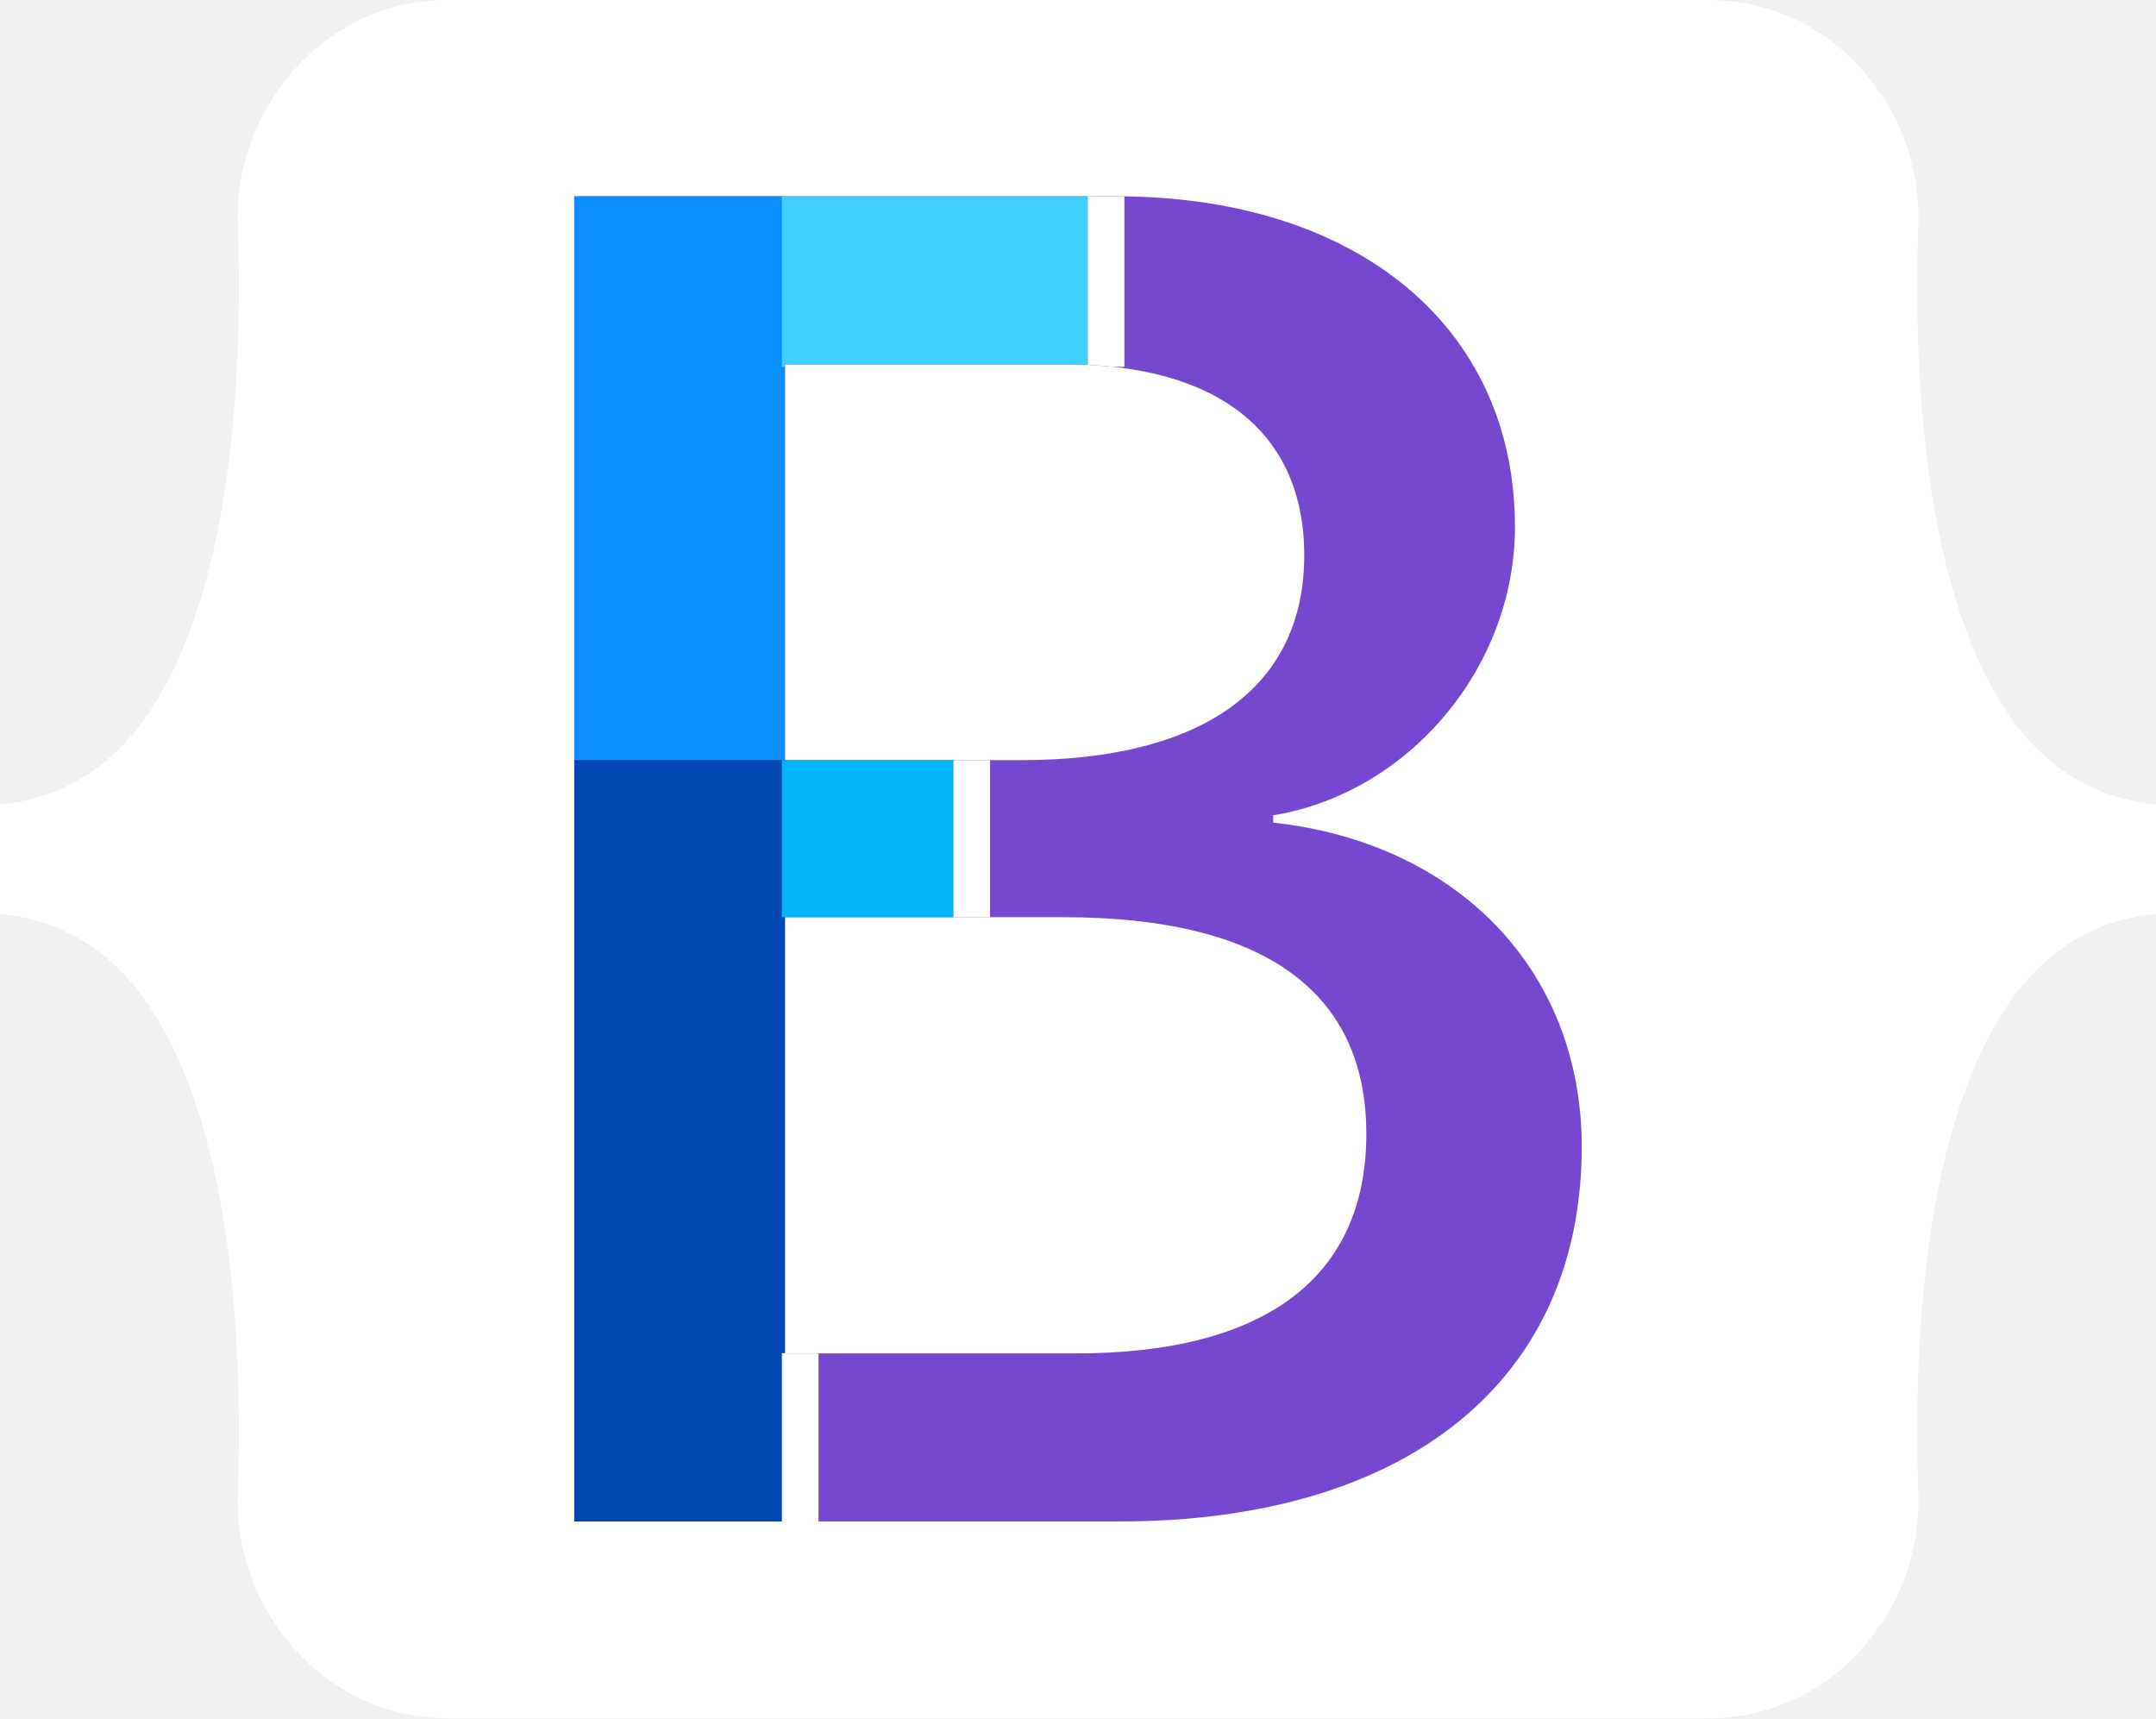
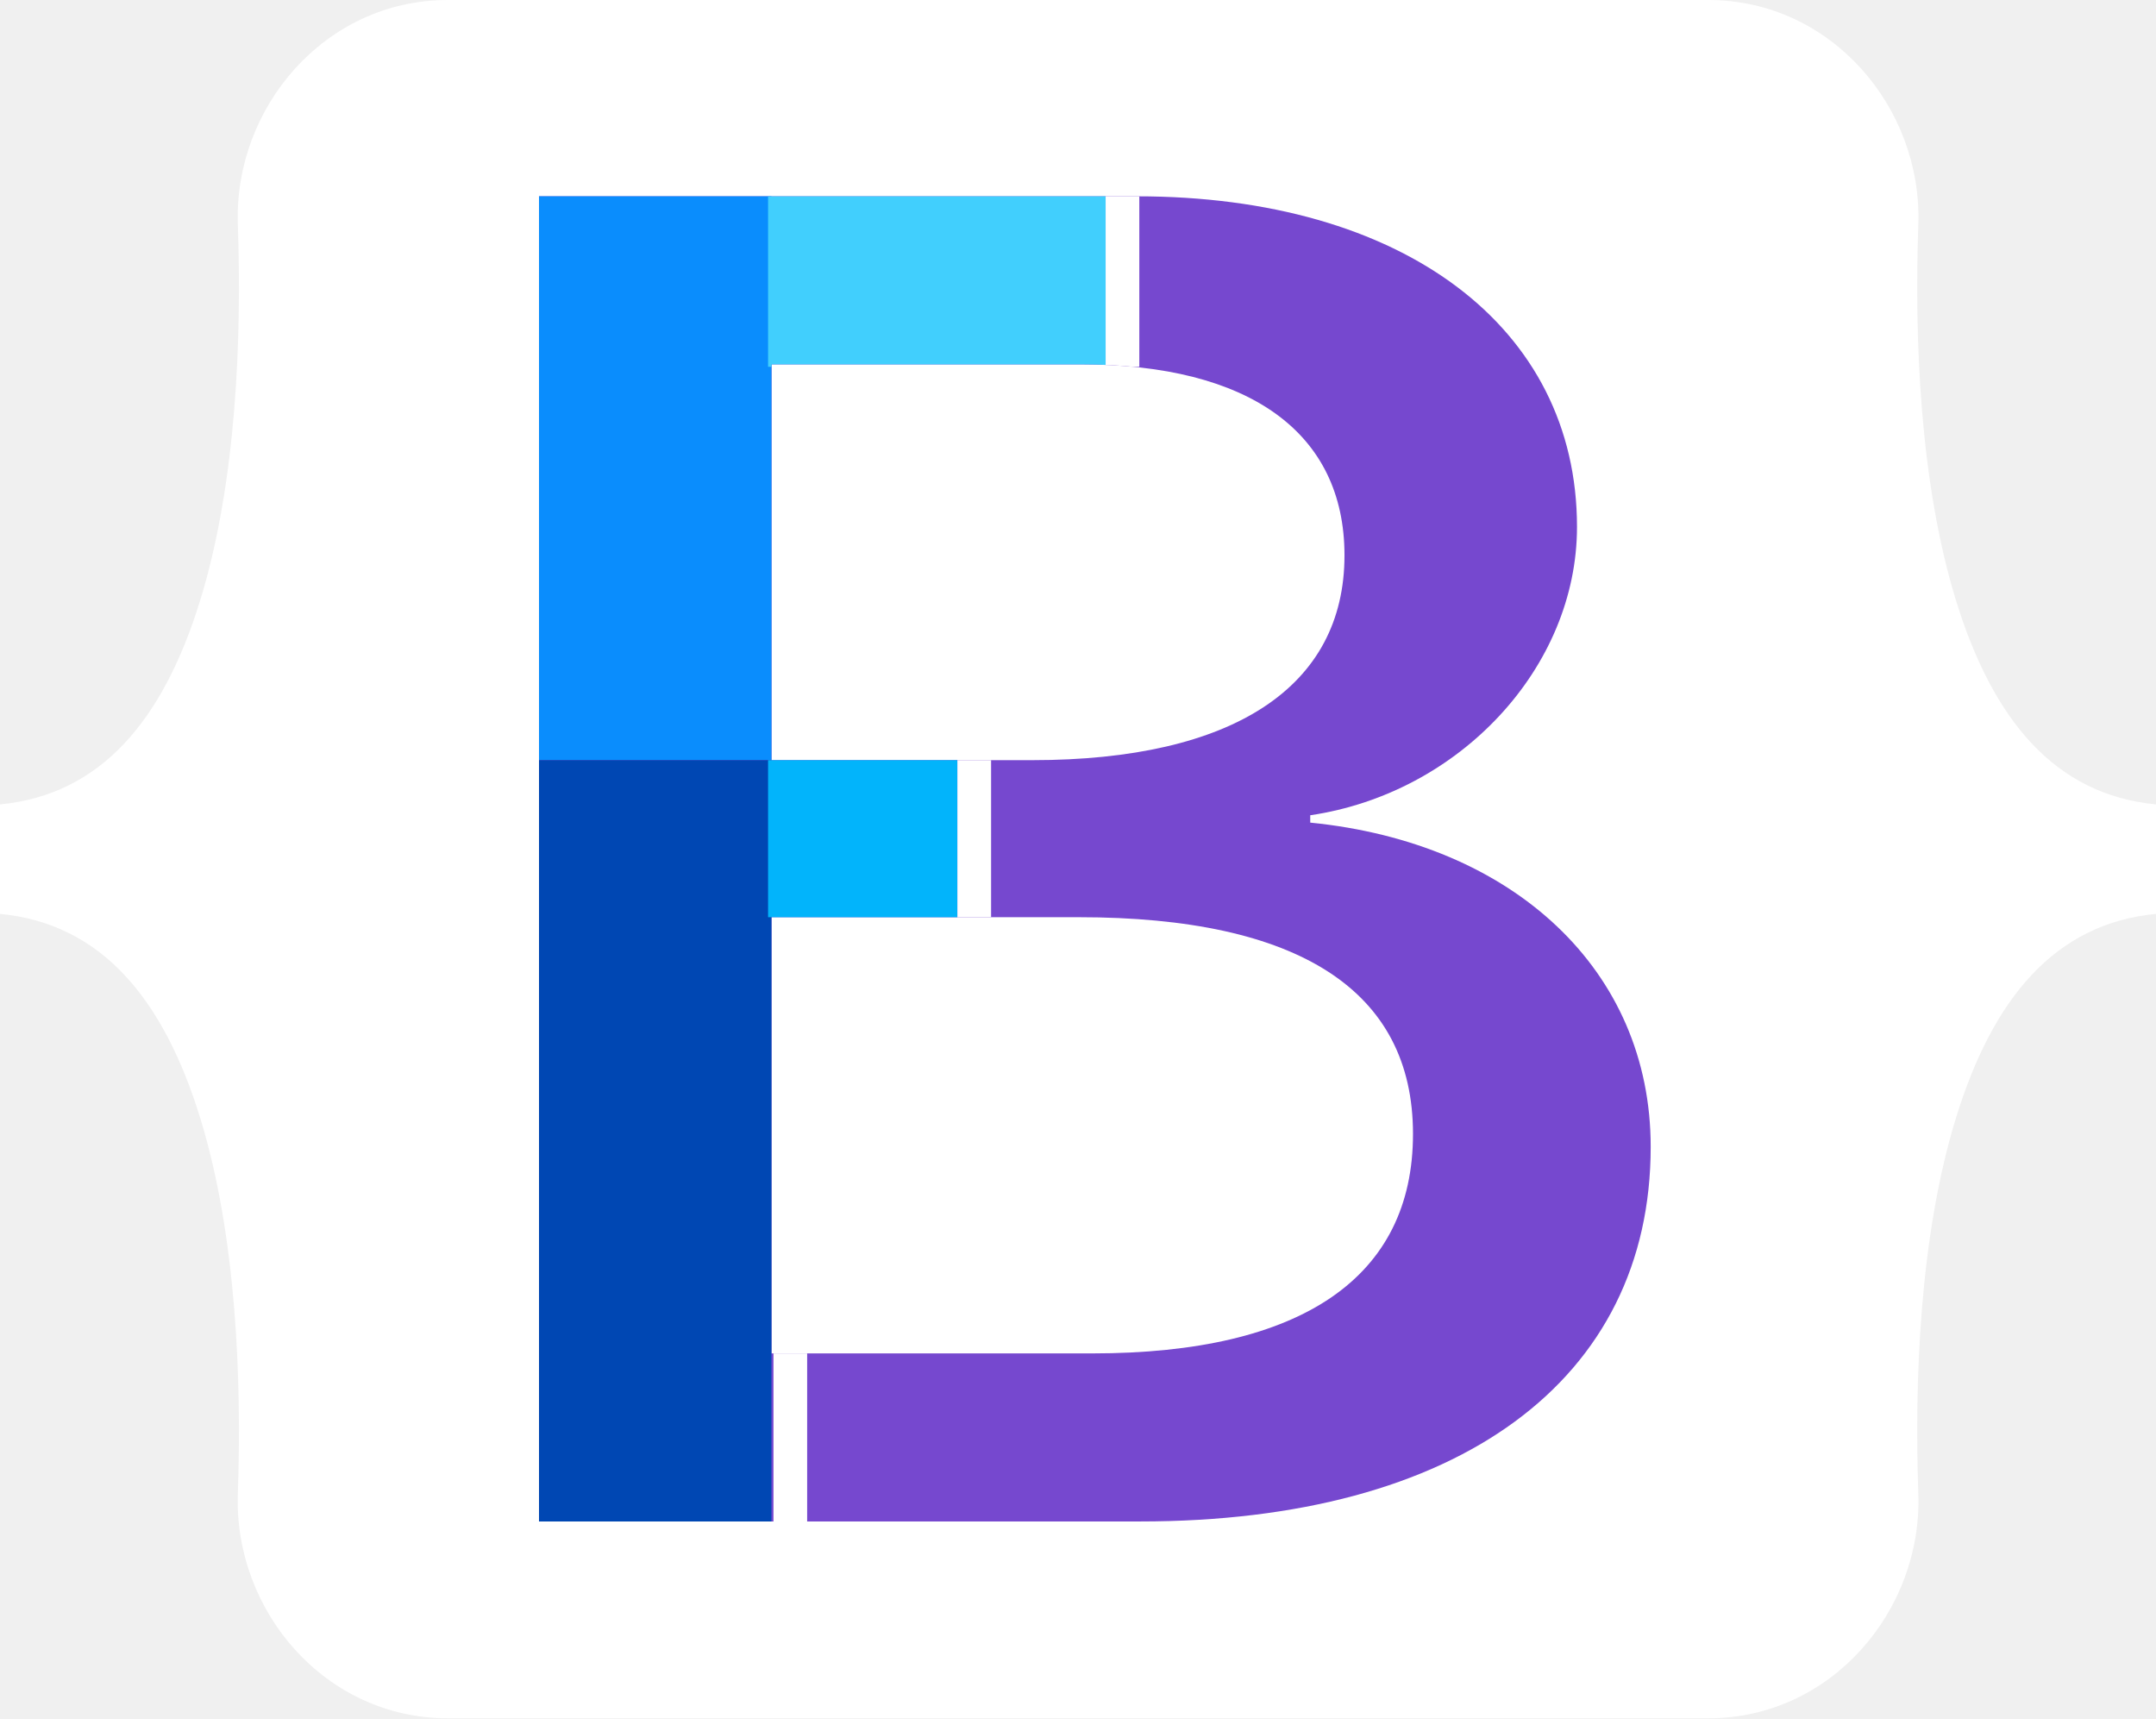
<svg xmlns="http://www.w3.org/2000/svg" viewBox="0 0 512 408" width="512" height="408">
  <defs>
    <clipPath id="b">
      <path d="M267.103 312.457c47.297 0 75.798-23.158 75.798-61.355 0-28.873-20.336-49.776-50.532-53.085v-1.203c22.185-3.609 39.594-24.211 39.594-47.219 0-32.783-25.882-54.138-65.322-54.138h-88.74v217h89.202zm-54.692-189.48h45.911c24.958 0 39.131 11.128 39.131 31.279 0 21.505-16.484 33.535-46.372 33.535h-38.67v-64.814zm0 161.961v-71.431h45.602c32.661 0 49.608 12.03 49.608 35.49 0 23.459-16.484 35.941-47.605 35.941h-47.605z" clip-rule="evenodd" />
    </clipPath>
  </defs>
  <path fill="#fff" d="M56.481 53.32C55.515 25.58 77.128 0 106.342 0h299.353c29.214 0 50.827 25.58 49.861 53.32-.928 26.647.277 61.165 8.964 89.31 8.715 28.232 23.411 46.077 47.48 48.37v26c-24.069 2.293-38.765 20.138-47.48 48.37-8.687 28.145-9.892 62.663-8.964 89.311.966 27.739-20.647 53.319-49.861 53.319H106.342c-29.214 0-50.827-25.58-49.86-53.319.927-26.648-.278-61.166-8.966-89.311C38.802 237.138 24.07 219.293 0 217v-26c24.069-2.293 38.802-20.138 47.516-48.37 8.688-28.145 9.893-62.663 8.965-89.31z" />
-   <g transform="translate(256 204) scale(1.45) translate(-260.4 -204)">
+   <g transform="translate(260 204) scale(1.6 1.45) translate(-260.4 -204)">
    <g clip-path="url(#b)">
      <rect x="150" y="80" width="230" height="260" fill="#7648cf" />
      <rect x="176.9" y="90" width="35.5" height="97.79" fill="#0a8dfd" />
      <rect x="176.9" y="187.79" width="35.5" height="142.21" fill="#0047b3" />
      <rect x="211.9" y="90" width="50.1" height="33.377" fill="#41cffd" />
      <rect x="211.9" y="187.79" width="28.1" height="25.717" fill="#02b4fb" />
-       <rect x="262" y="90" width="6" height="33.377" fill="#fff" />
-       <rect x="240" y="187.79" width="6" height="25.717" fill="#fff" />
-       <rect x="211.9" y="284.9" width="6" height="60" fill="#fff" />
+       <rect x="262" y="90" width="5" height="33.377" fill="#fff" />
+       <rect x="240" y="187.79" width="5" height="25.717" fill="#fff" />
+       <rect x="212.7" y="284.9" width="5" height="60" fill="#fff" />
    </g>
  </g>
</svg>
